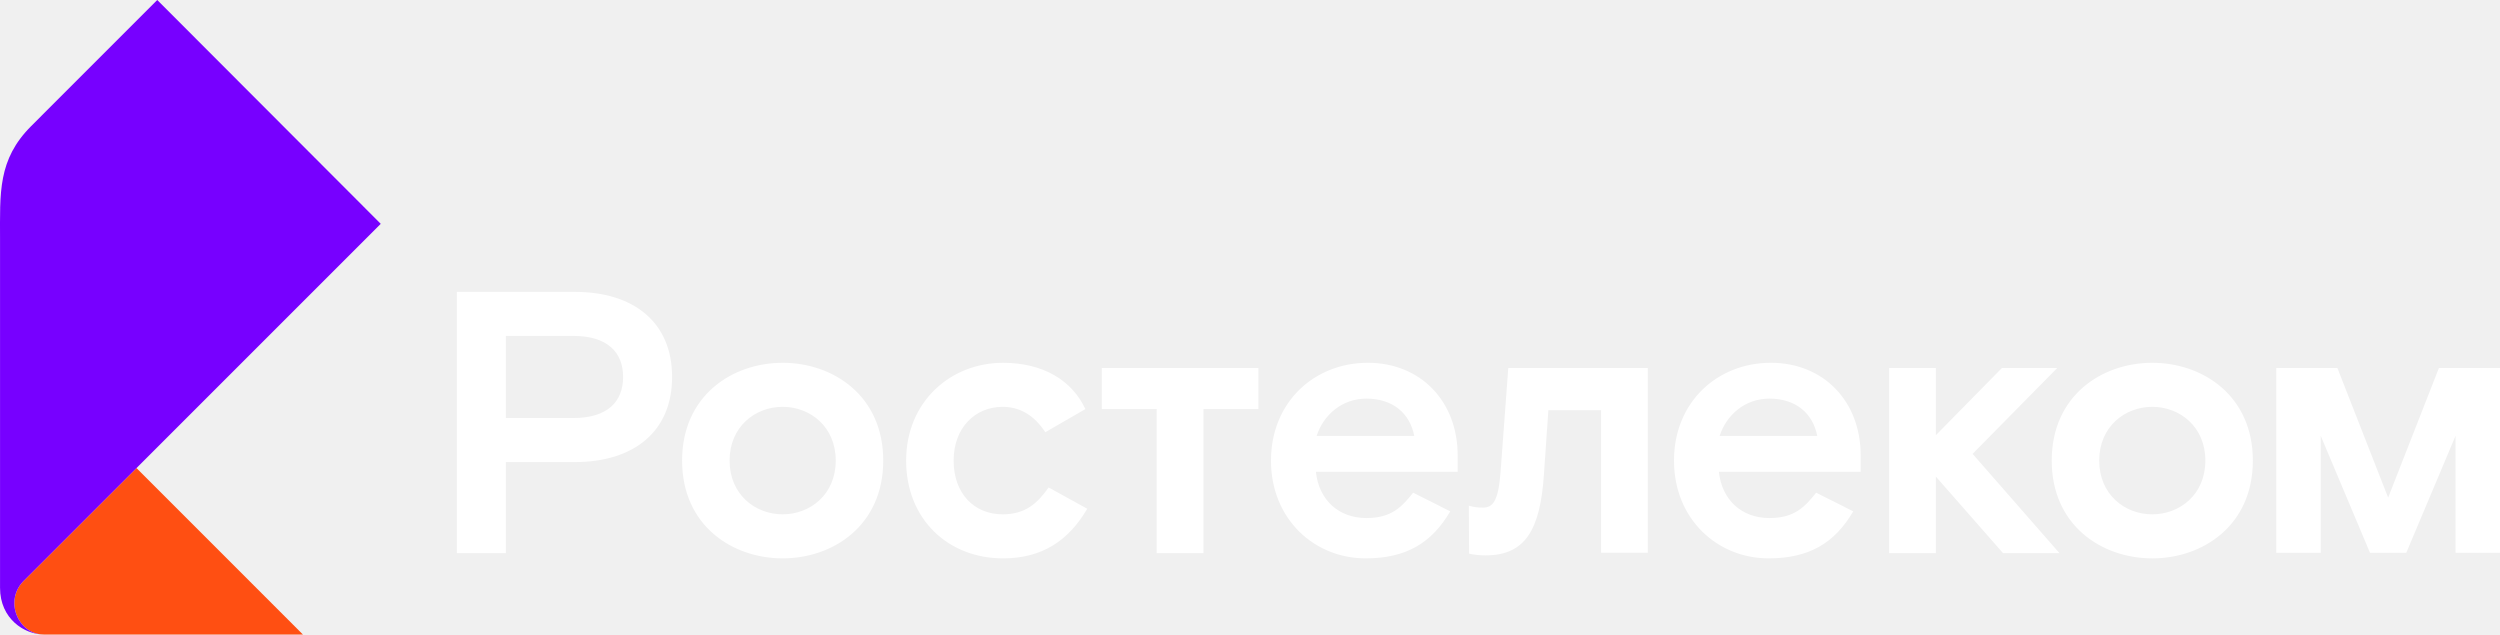
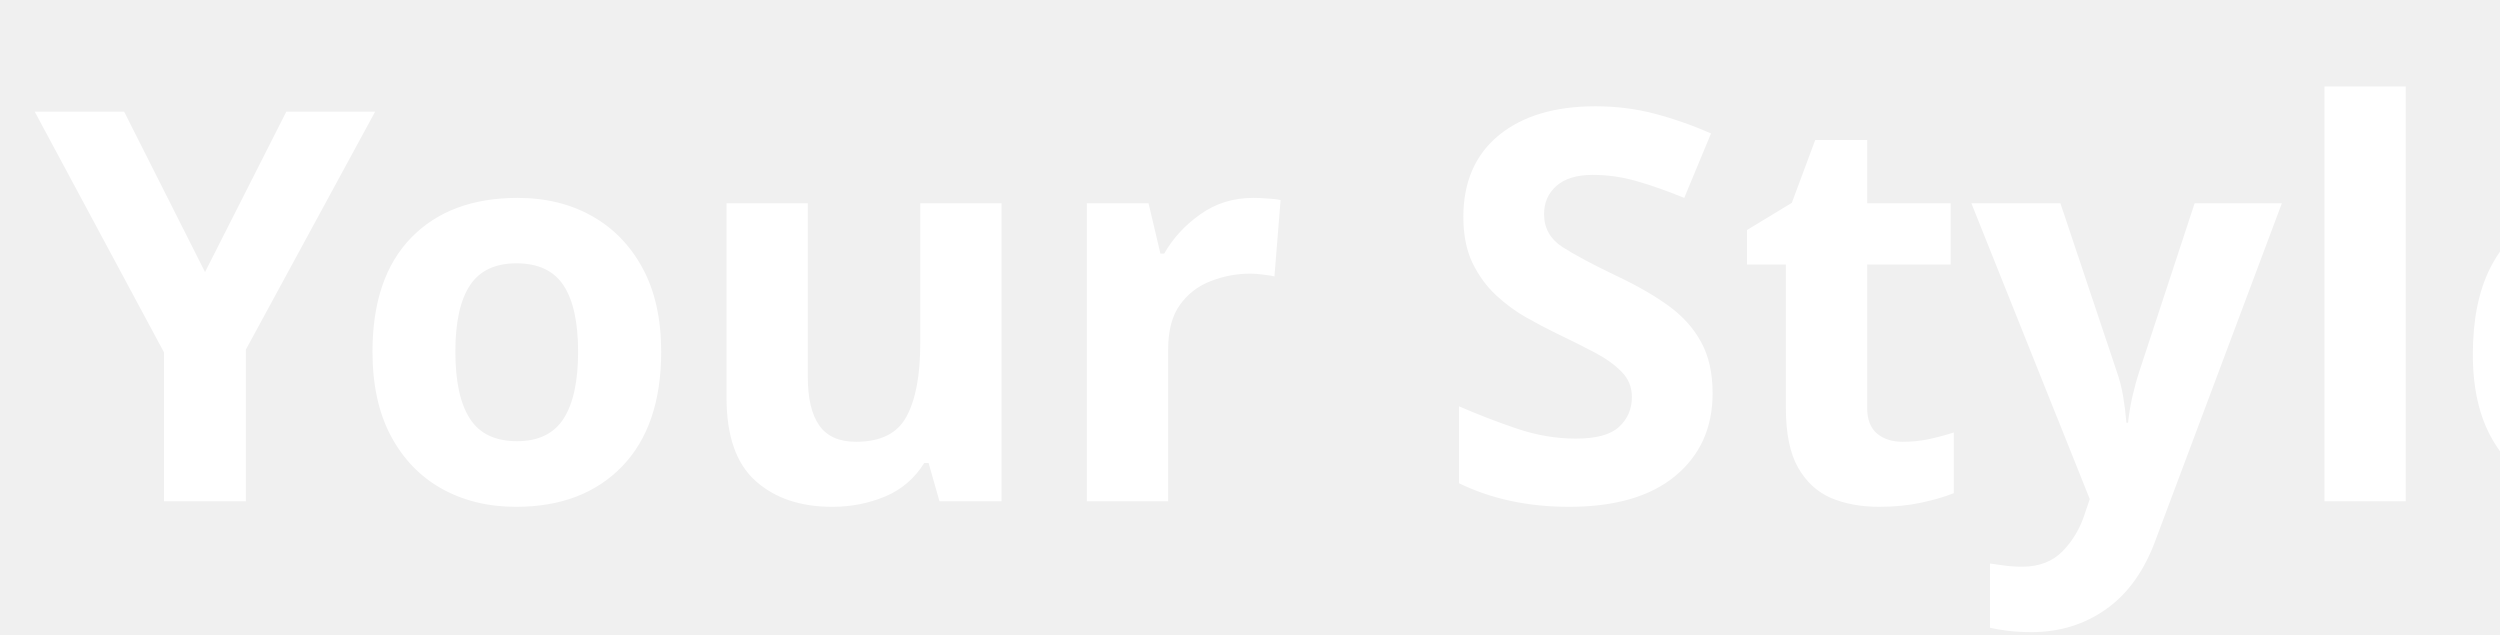
- <svg xmlns="http://www.w3.org/2000/svg" width="197" height="50" viewBox="0 0 197 50" fill="none">
-   <g clip-path="url(#clip0_2244_479)">
-     <path d="M23.87 50H3.469C1.995 50 1.128 48.683 1.128 47.532C1.128 46.851 1.404 46.234 1.851 45.787L10.754 36.884L23.87 50Z" fill="#FF4F12" />
-     <path d="M3.469 50C1.928 50 0.003 48.768 0.003 46.319V18.892C0.003 15.186 -0.186 12.579 2.461 9.932L12.392 0L30.003 17.639L1.851 45.787C1.404 46.234 1.128 46.85 1.128 47.532C1.128 48.683 1.995 50 3.469 50Z" fill="#7700FF" />
-     <path d="M155.441 35.764L162.285 43.587H157.84L152.546 37.557V43.587H148.862V29H152.546V34.294L157.751 29H162.109L155.441 35.764ZM45.182 32.941C47.872 32.941 49.101 31.647 49.101 29.706C49.101 27.765 47.872 26.471 45.182 26.471H39.86V32.941H45.182ZM45.3 23C49.92 23 52.962 25.381 52.962 29.705C52.962 34.029 49.92 36.411 45.3 36.411H39.86V43.587H36V23H45.3ZM61.674 40.528C63.838 40.528 65.856 38.97 65.856 36.293C65.856 33.616 63.838 32.058 61.674 32.058C59.511 32.058 57.492 33.617 57.492 36.293C57.492 38.97 59.511 40.528 61.674 40.528ZM61.674 28.588C65.651 28.588 69.599 31.177 69.599 36.294C69.599 41.412 65.651 43.999 61.674 43.999C57.697 43.999 53.749 41.412 53.749 36.294C53.749 31.177 57.697 28.588 61.674 28.588ZM79.007 40.529C76.784 40.529 75.146 38.911 75.146 36.294C75.146 33.706 76.842 32.059 79.007 32.059C80.322 32.059 81.463 32.677 82.37 34.059L85.528 32.236C84.475 29.971 82.194 28.589 79.037 28.589C74.913 28.589 71.404 31.648 71.404 36.294C71.404 40.941 74.739 44 79.037 44C82.136 44 84.213 42.588 85.675 40.089L82.633 38.413C81.755 39.646 80.819 40.529 79.007 40.529ZM118.239 37.265C118.064 39.5 117.624 40 116.864 40C116.345 40 116.101 39.943 115.745 39.849L115.763 43.623C115.763 43.623 116.221 43.764 117.069 43.764C120.197 43.764 121.368 41.734 121.66 37.412L122.011 32.323H126.163V43.558H129.848V29H118.852L118.239 37.265ZM111.443 34.352C111.092 32.529 109.718 31.411 107.671 31.411C105.741 31.411 104.279 32.705 103.752 34.352H111.443ZM107.787 28.588C111.94 28.588 114.864 31.618 114.864 35.882V37.176H103.693C103.926 39.411 105.505 40.822 107.67 40.822C109.629 40.822 110.448 39.97 111.355 38.823L114.279 40.293C112.817 42.793 110.798 43.999 107.611 43.999C103.575 43.999 100.154 40.911 100.154 36.293C100.155 31.676 103.576 28.588 107.787 28.588ZM143.199 34.352C142.848 32.529 141.473 31.411 139.427 31.411C137.497 31.411 136.035 32.705 135.508 34.352H143.199ZM139.544 28.588C143.697 28.588 146.621 31.618 146.621 35.882V37.176H135.449C135.683 39.411 137.262 40.822 139.427 40.822C141.386 40.822 142.205 39.97 143.112 38.823L146.036 40.293C144.574 42.793 142.555 43.999 139.368 43.999C135.332 43.999 131.911 40.911 131.911 36.293C131.911 31.676 135.332 28.588 139.544 28.588ZM86.82 32.235H91.148V43.587H94.833V32.235H99.161V29H86.82V32.235ZM169.6 40.529C171.764 40.529 173.782 38.971 173.782 36.294C173.782 33.617 171.764 32.059 169.6 32.059C167.437 32.059 165.418 33.618 165.418 36.294C165.418 38.97 167.436 40.529 169.6 40.529ZM169.6 28.588C173.578 28.588 177.525 31.177 177.525 36.294C177.525 41.412 173.578 44 169.6 44C165.623 44 161.676 41.412 161.676 36.294C161.676 31.177 165.623 28.588 169.6 28.588ZM192.186 28.998L188.186 39.214L184.187 28.998H179.371V43.559H182.873V34.34L186.755 43.559H189.615L193.498 34.34V43.559H197V28.998H192.186Z" fill="white" />
+ <svg xmlns="http://www.w3.org/2000/svg" width="197" height="50">
+   <g>
+     <text style="cursor: move;" font-weight="bold" font-style="normal" xml:space="preserve" text-anchor="start" font-family="Noto Sans JP" font-size="43" id="svg_1" y="39.5" x="2.735" stroke-width="0" stroke="#000" fill="#ffffff">Your Style</text>
  </g>
-   <defs>
-     <clipPath id="clip0_2244_479">
-       <rect width="197" height="50" fill="white" />
-     </clipPath>
-   </defs>
</svg>
